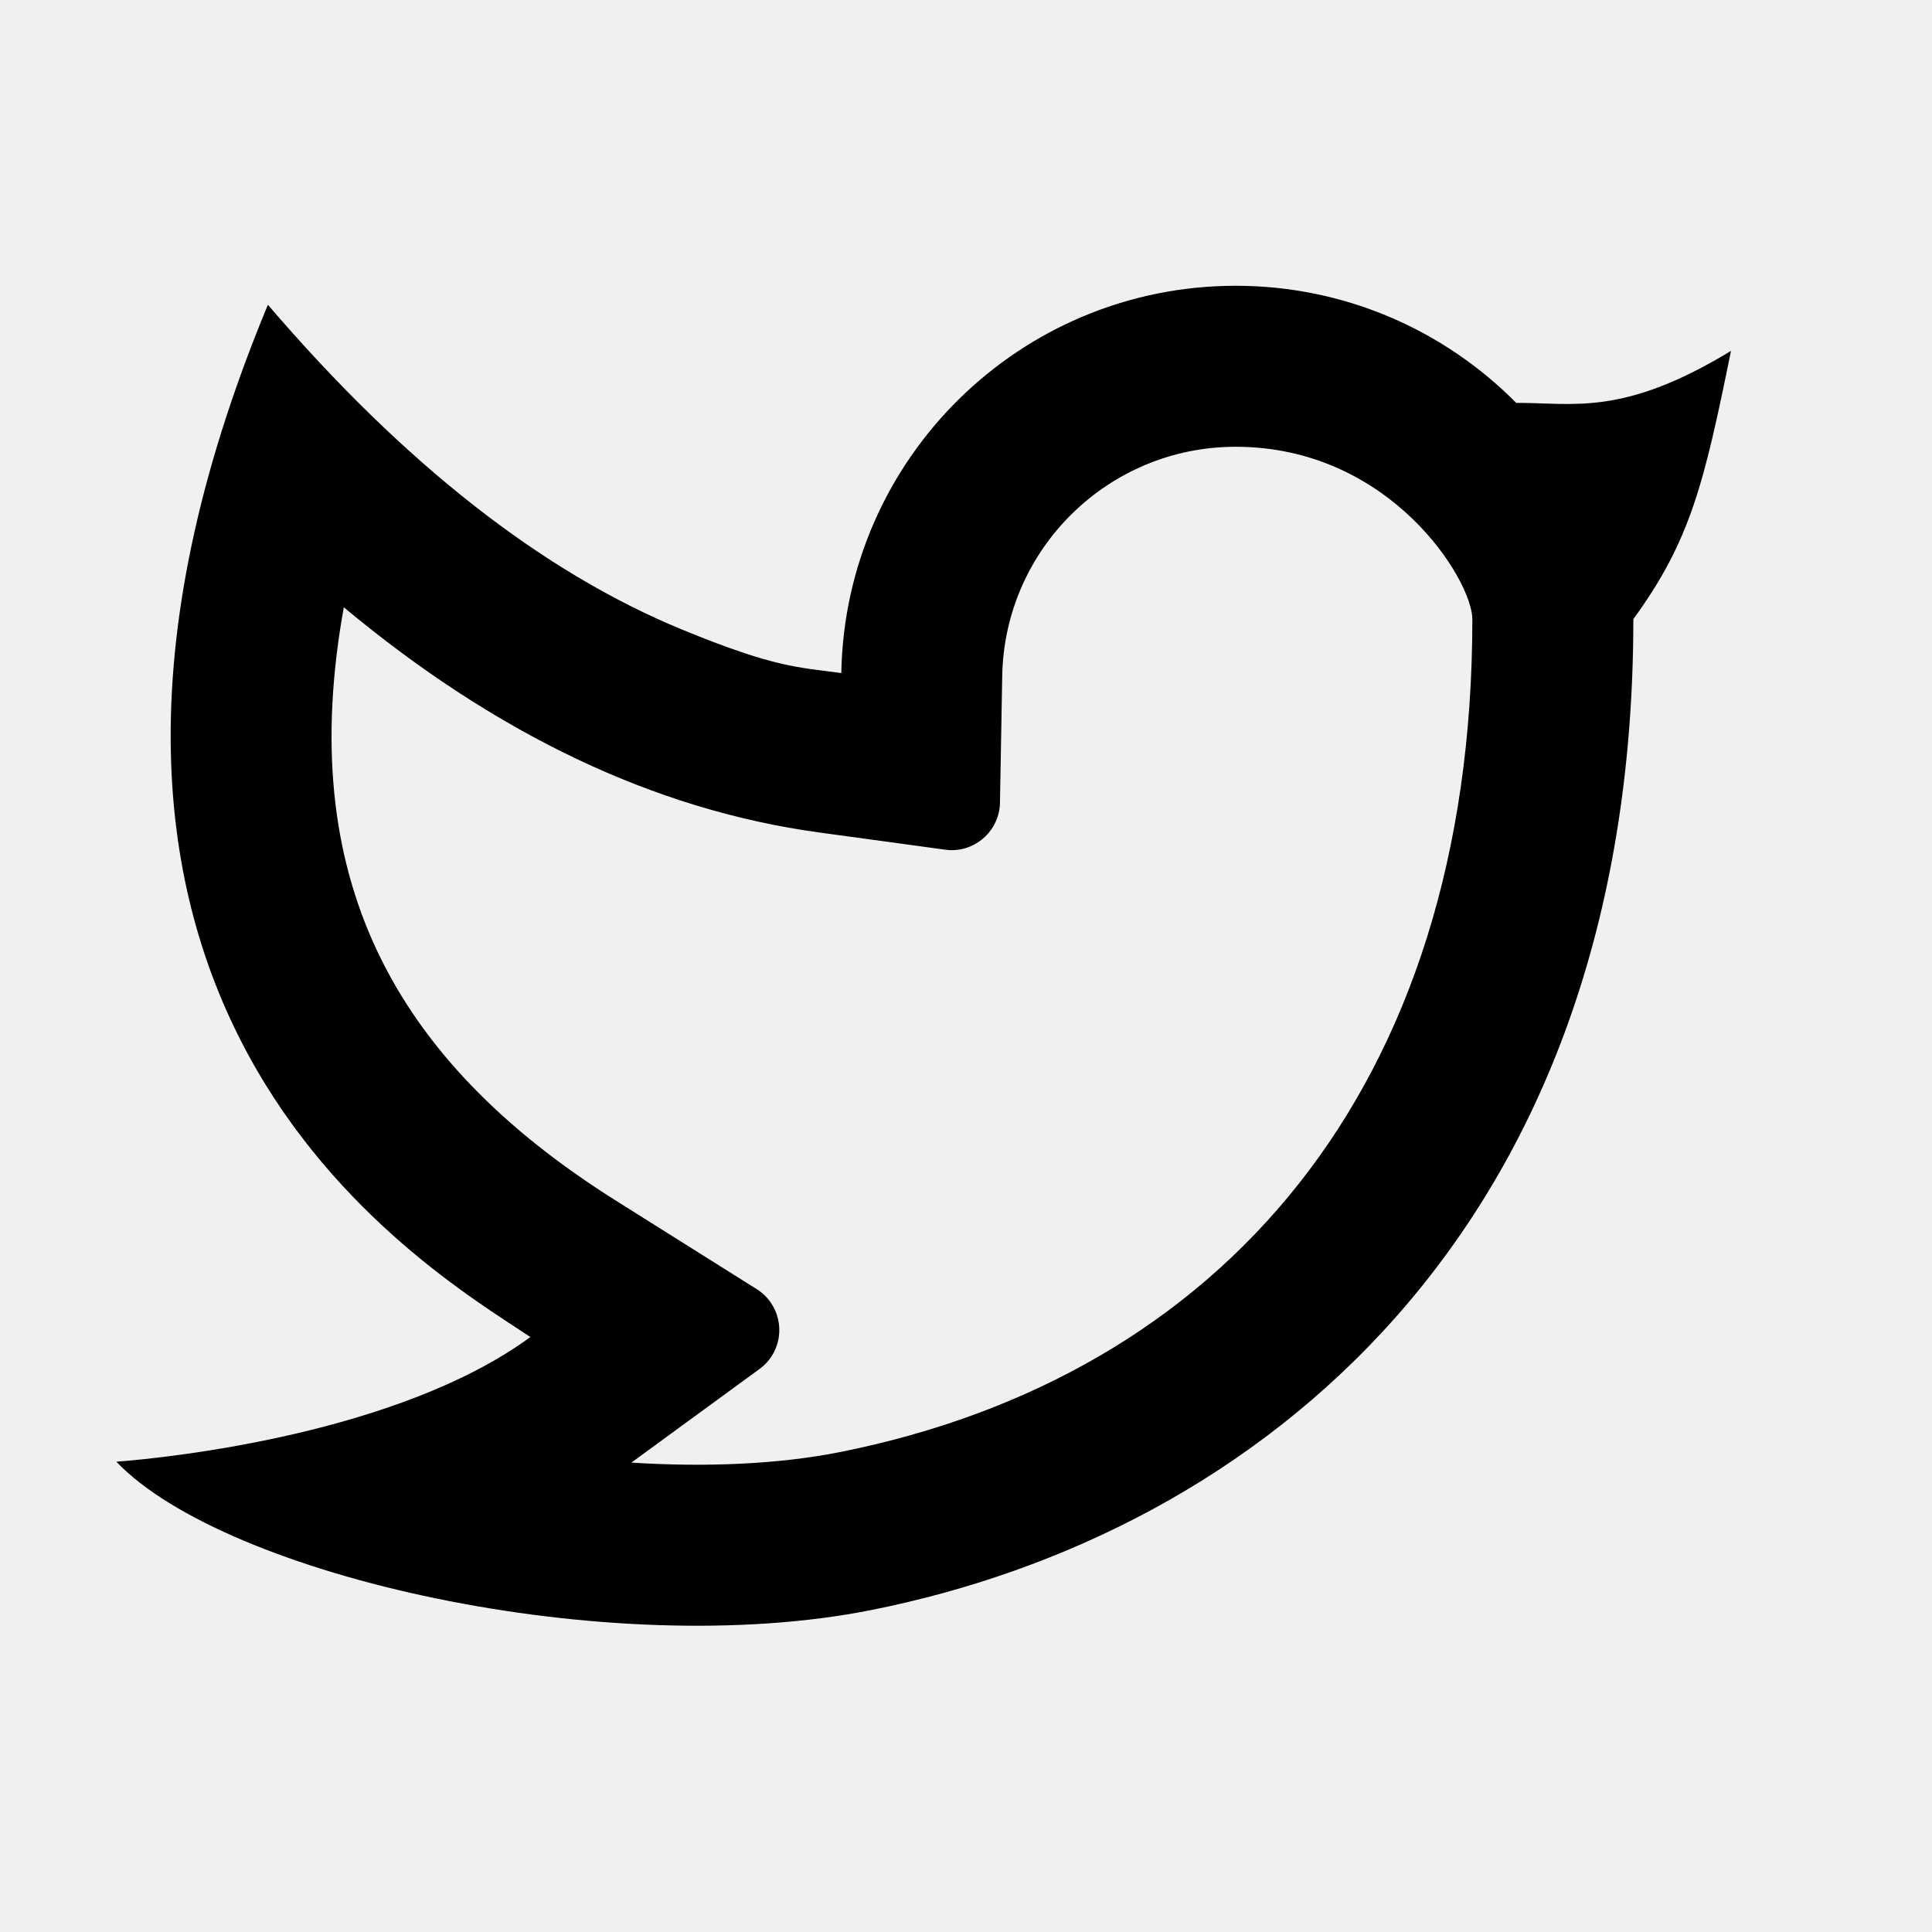
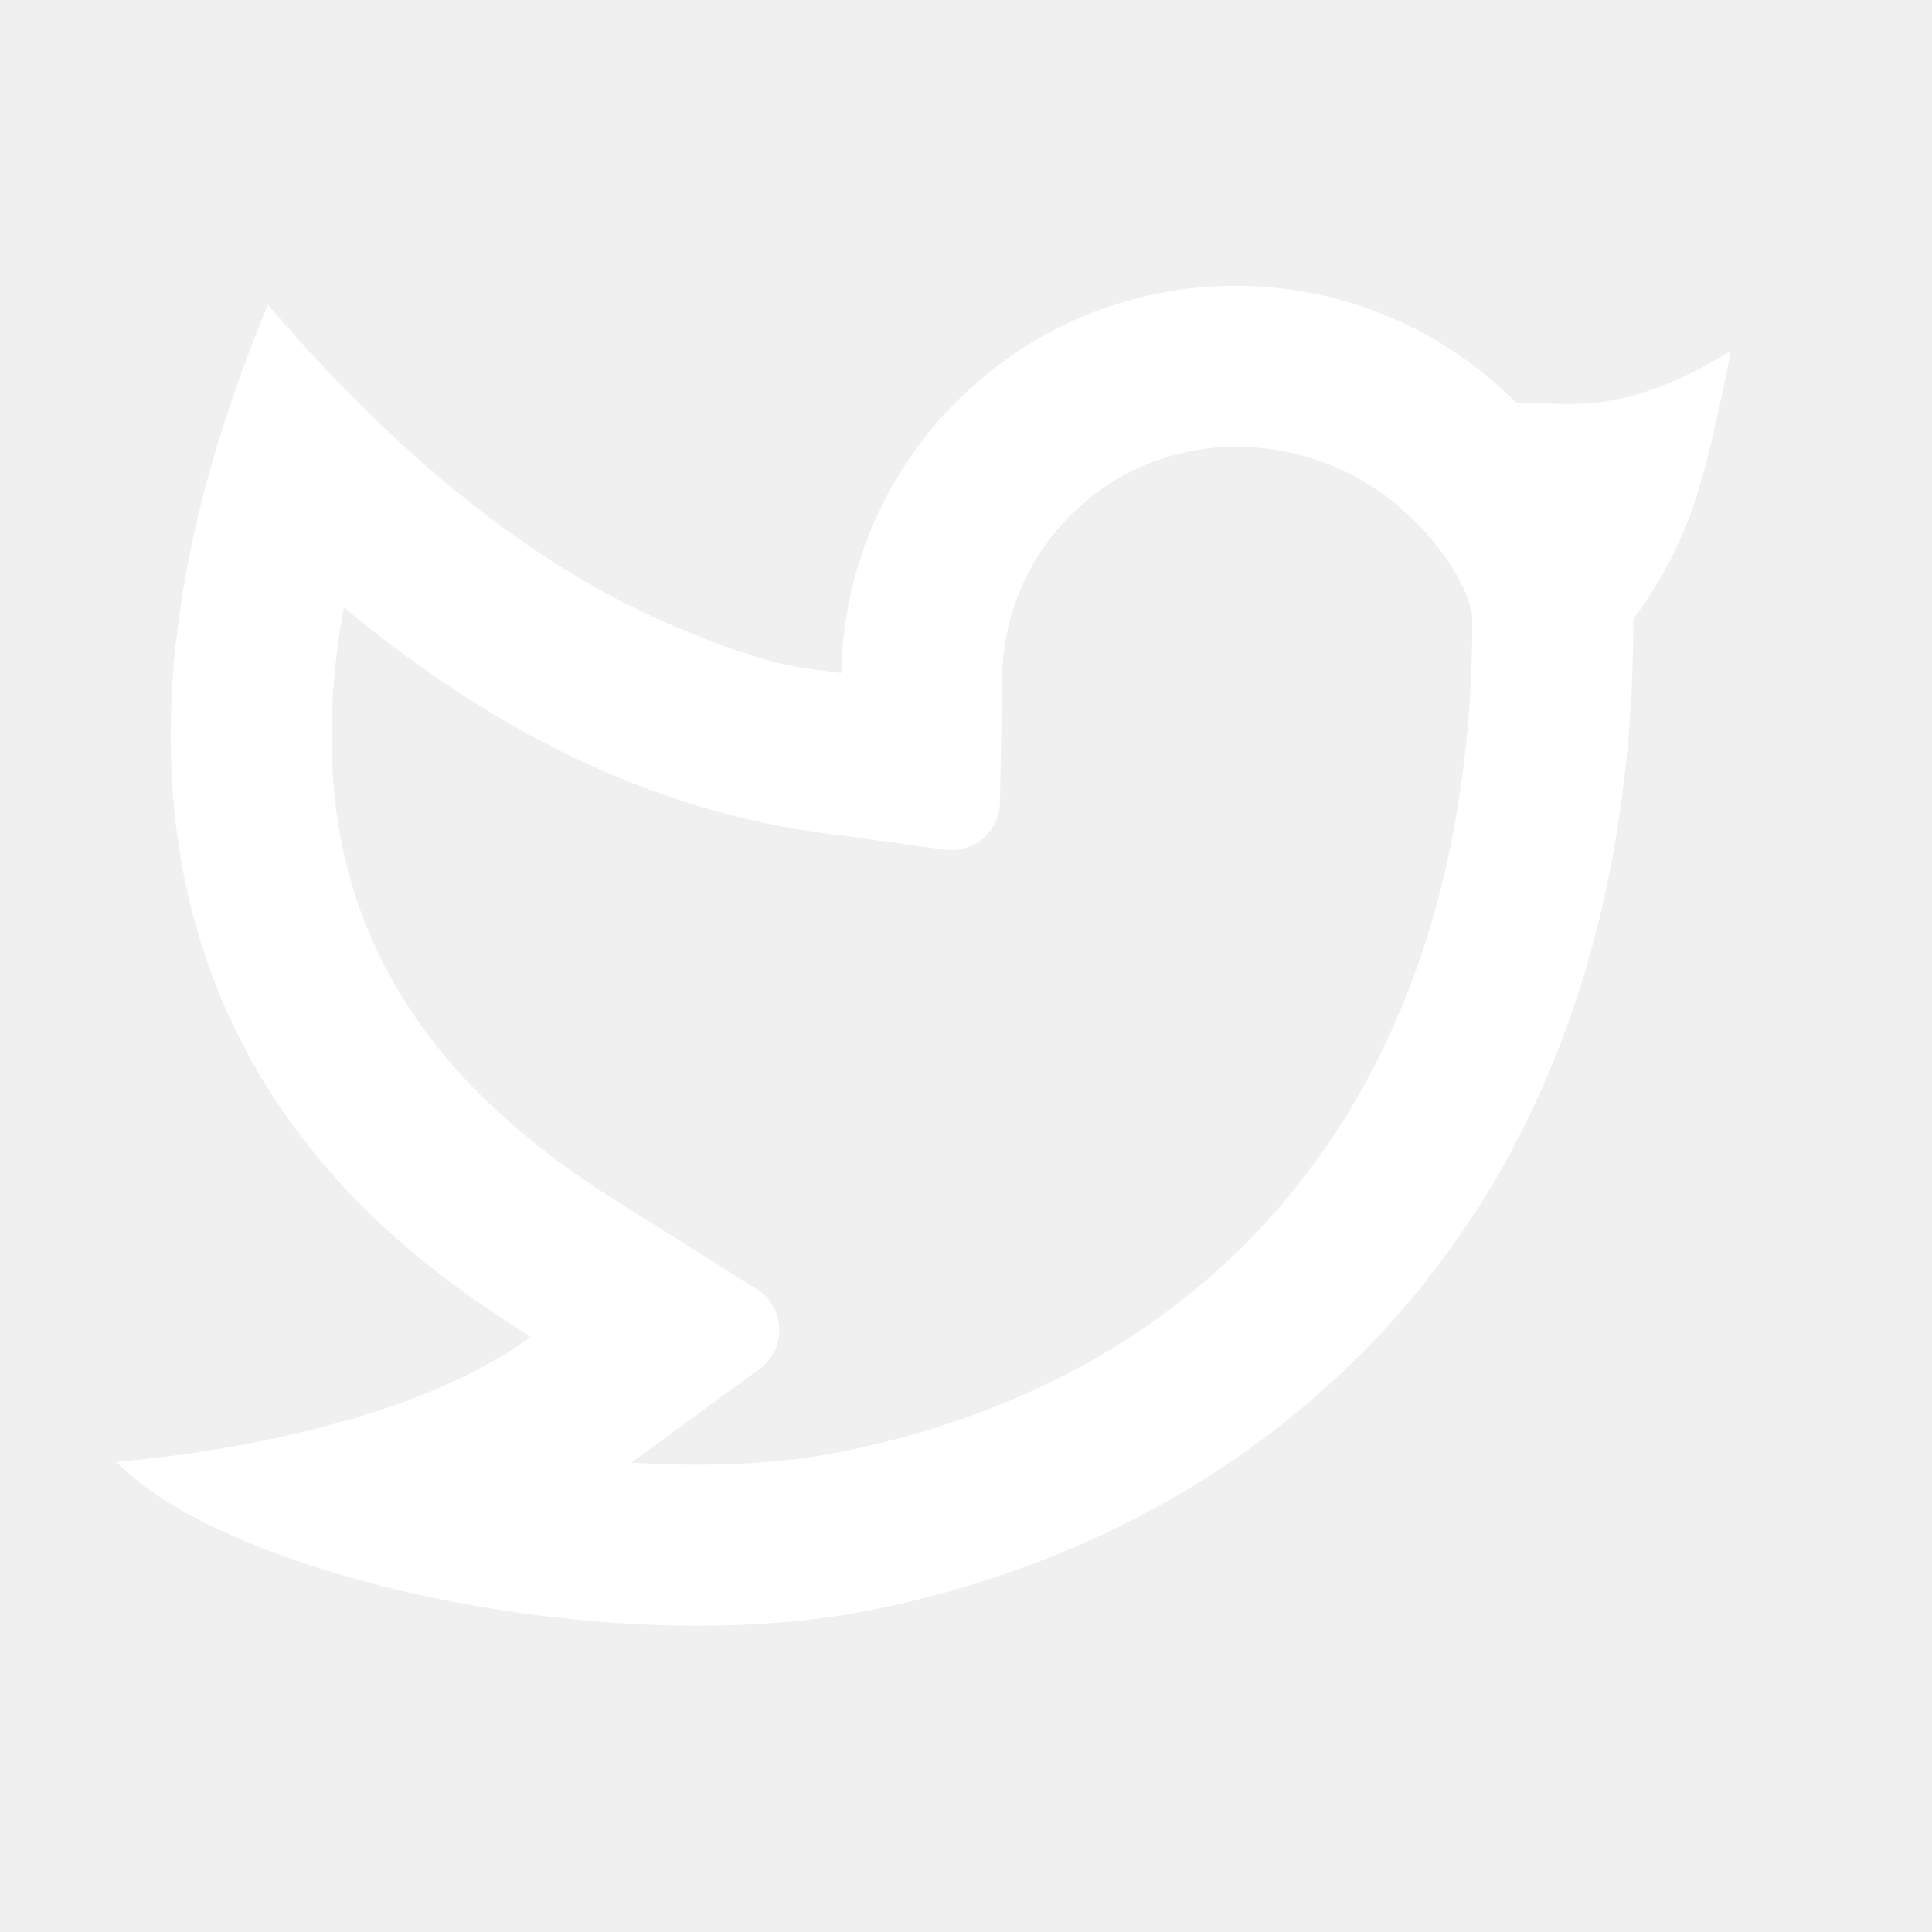
- <svg xmlns="http://www.w3.org/2000/svg" viewBox="0 0 24 24">
+ <svg xmlns="http://www.w3.org/2000/svg" fill="white" viewBox="0 0 24 24">
  <path d="M15.35 5.55C13.768 5.55 12.479 6.818 12.45 8.396L12.422 9.971C12.416 10.303 12.143 10.566 11.812 10.561C11.788 10.56 11.765 10.558 11.741 10.555L10.181 10.342C8.127 10.062 6.159 9.117 4.271 7.544C3.673 10.854 4.84 13.147 7.653 14.916L9.4 16.014C9.681 16.19 9.765 16.561 9.589 16.841C9.549 16.906 9.496 16.962 9.435 17.006L7.843 18.169C8.79 18.229 9.689 18.187 10.435 18.038C15.153 17.097 18.29 13.547 18.29 7.691C18.29 7.213 17.277 5.55 15.35 5.55ZM10.451 8.361C10.498 5.696 12.674 3.55 15.35 3.55C16.713 3.55 17.947 4.107 18.835 5.005C19.546 5 20.151 5.18 21.503 4.359C21.169 6 21.003 6.712 20.29 7.691C20.29 15.332 15.593 19.049 10.826 20C7.559 20.652 2.806 19.581 1.445 18.158C2.139 18.105 4.959 17.802 6.589 16.609C5.21 15.698 -0.279 12.468 3.328 3.786C5.021 5.763 6.738 7.108 8.478 7.823C9.635 8.298 9.92 8.288 10.451 8.361Z" />
</svg>
